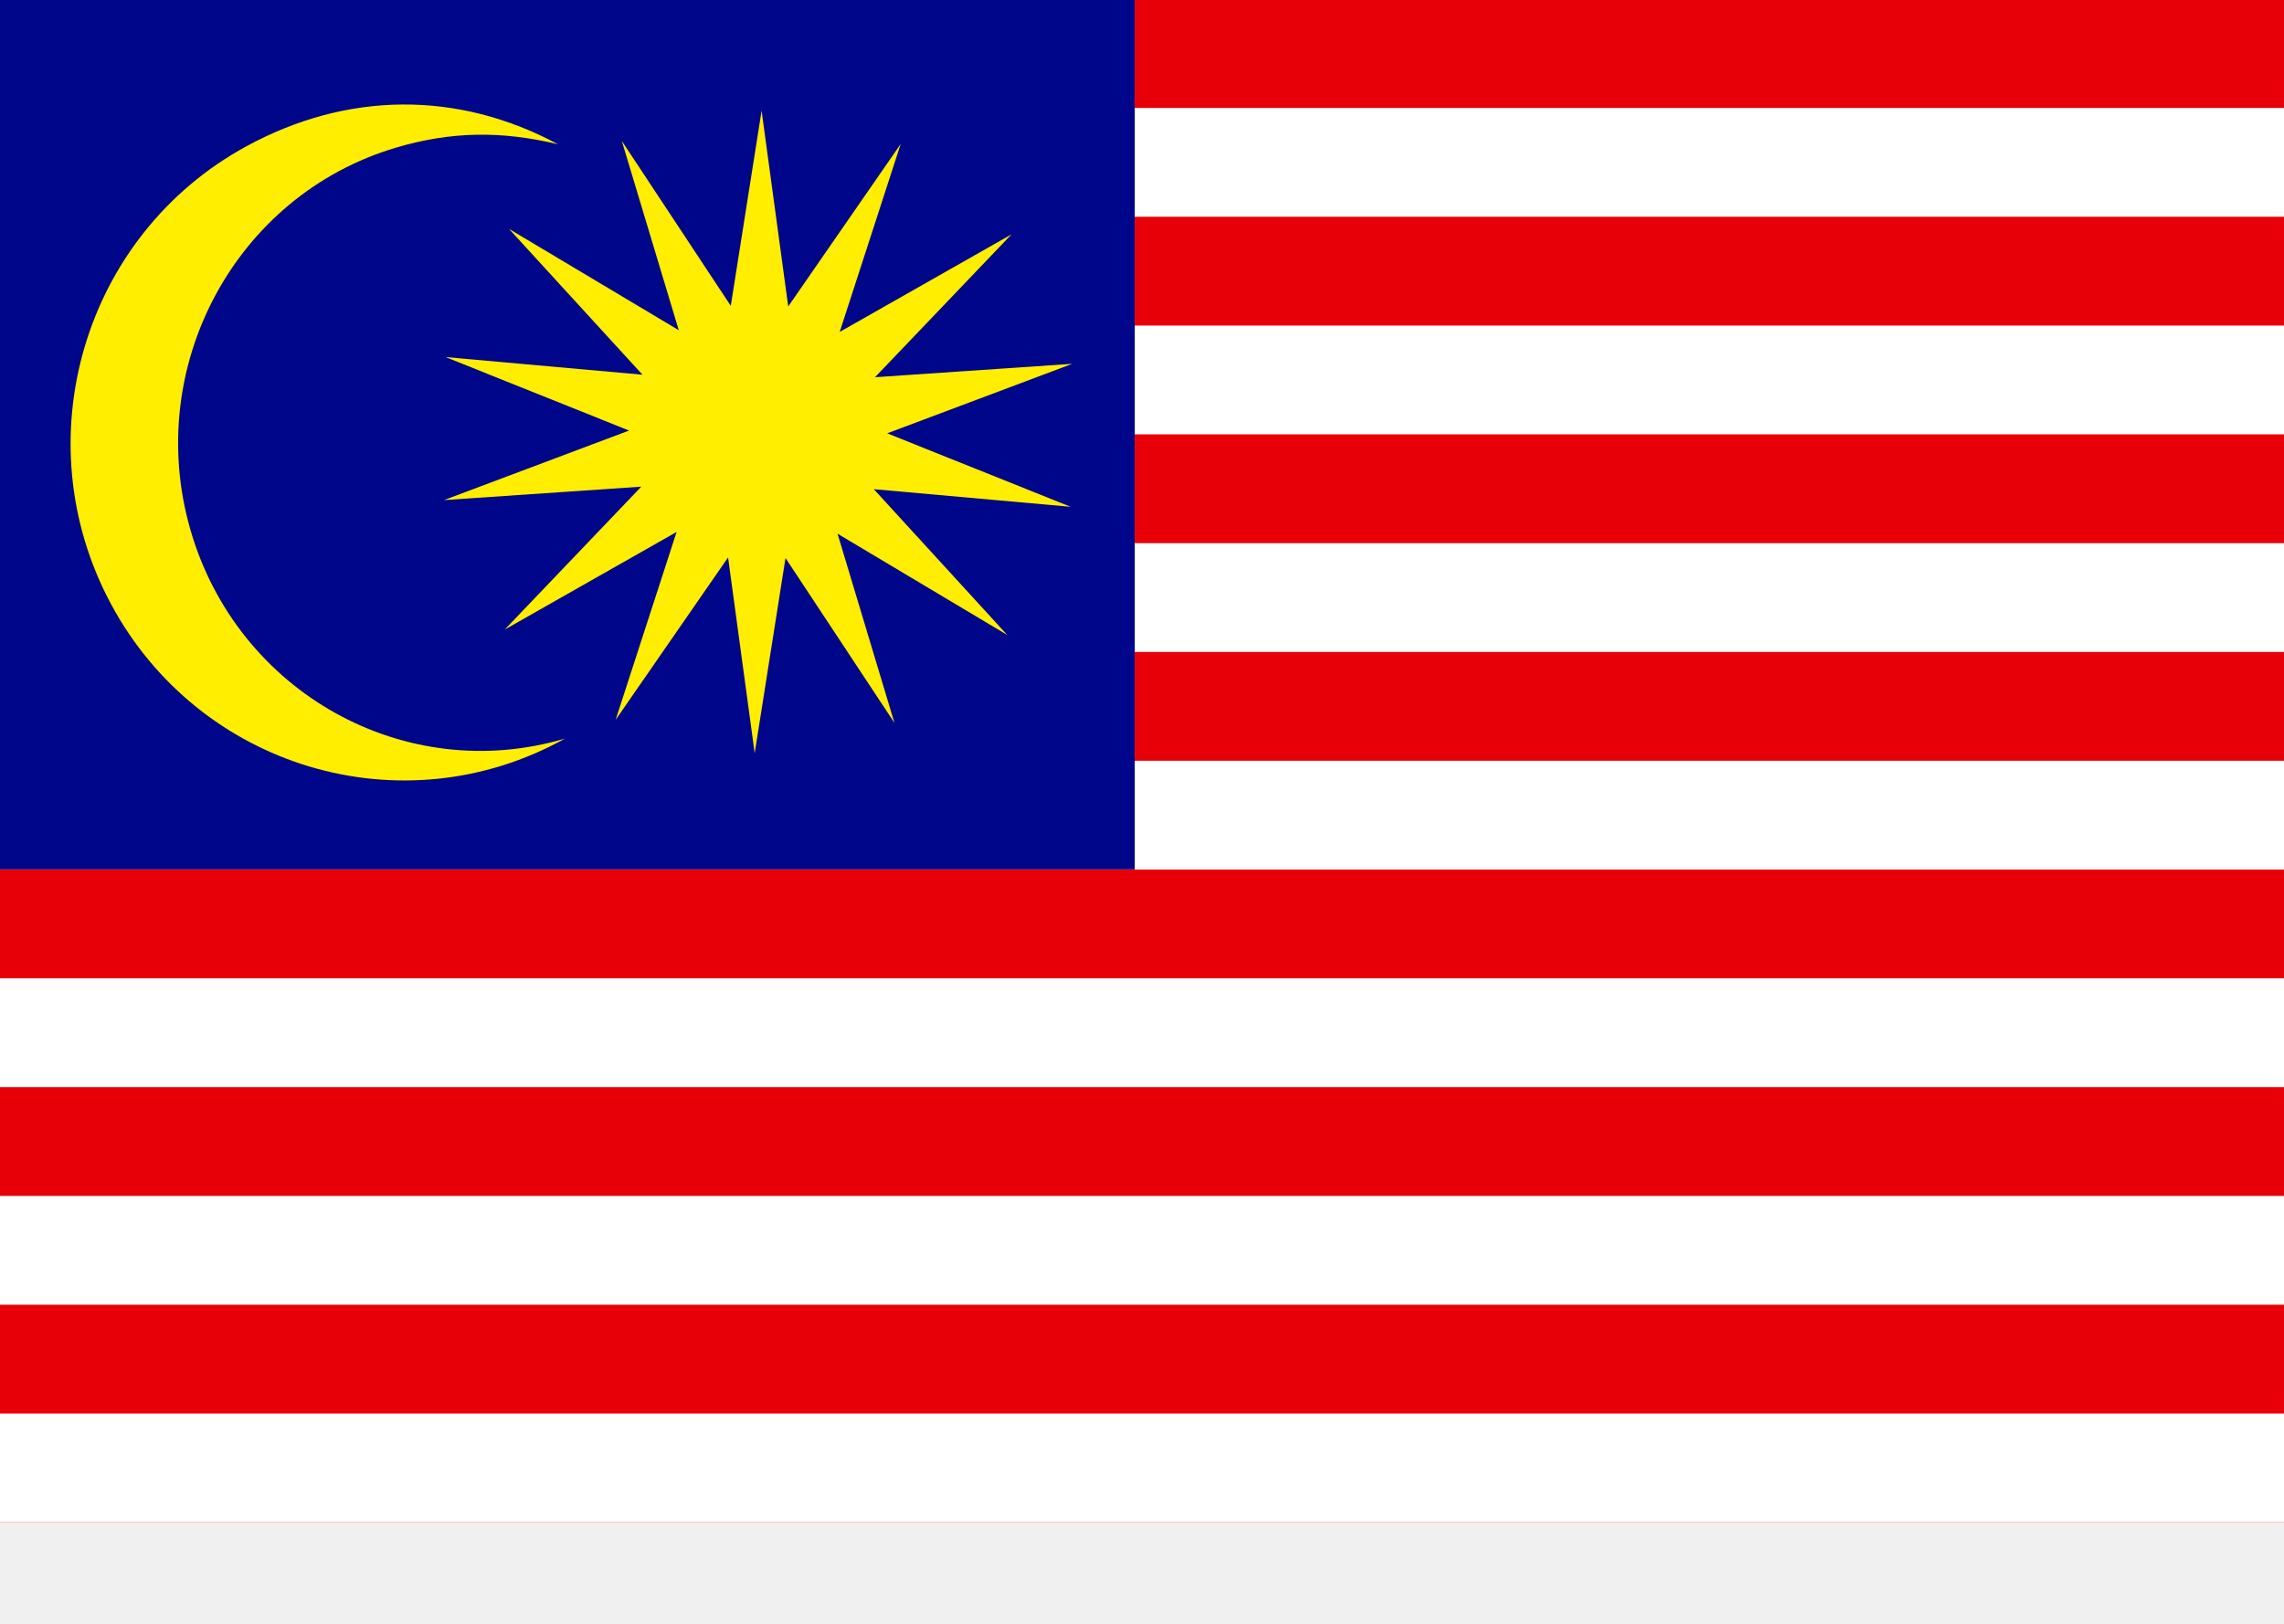
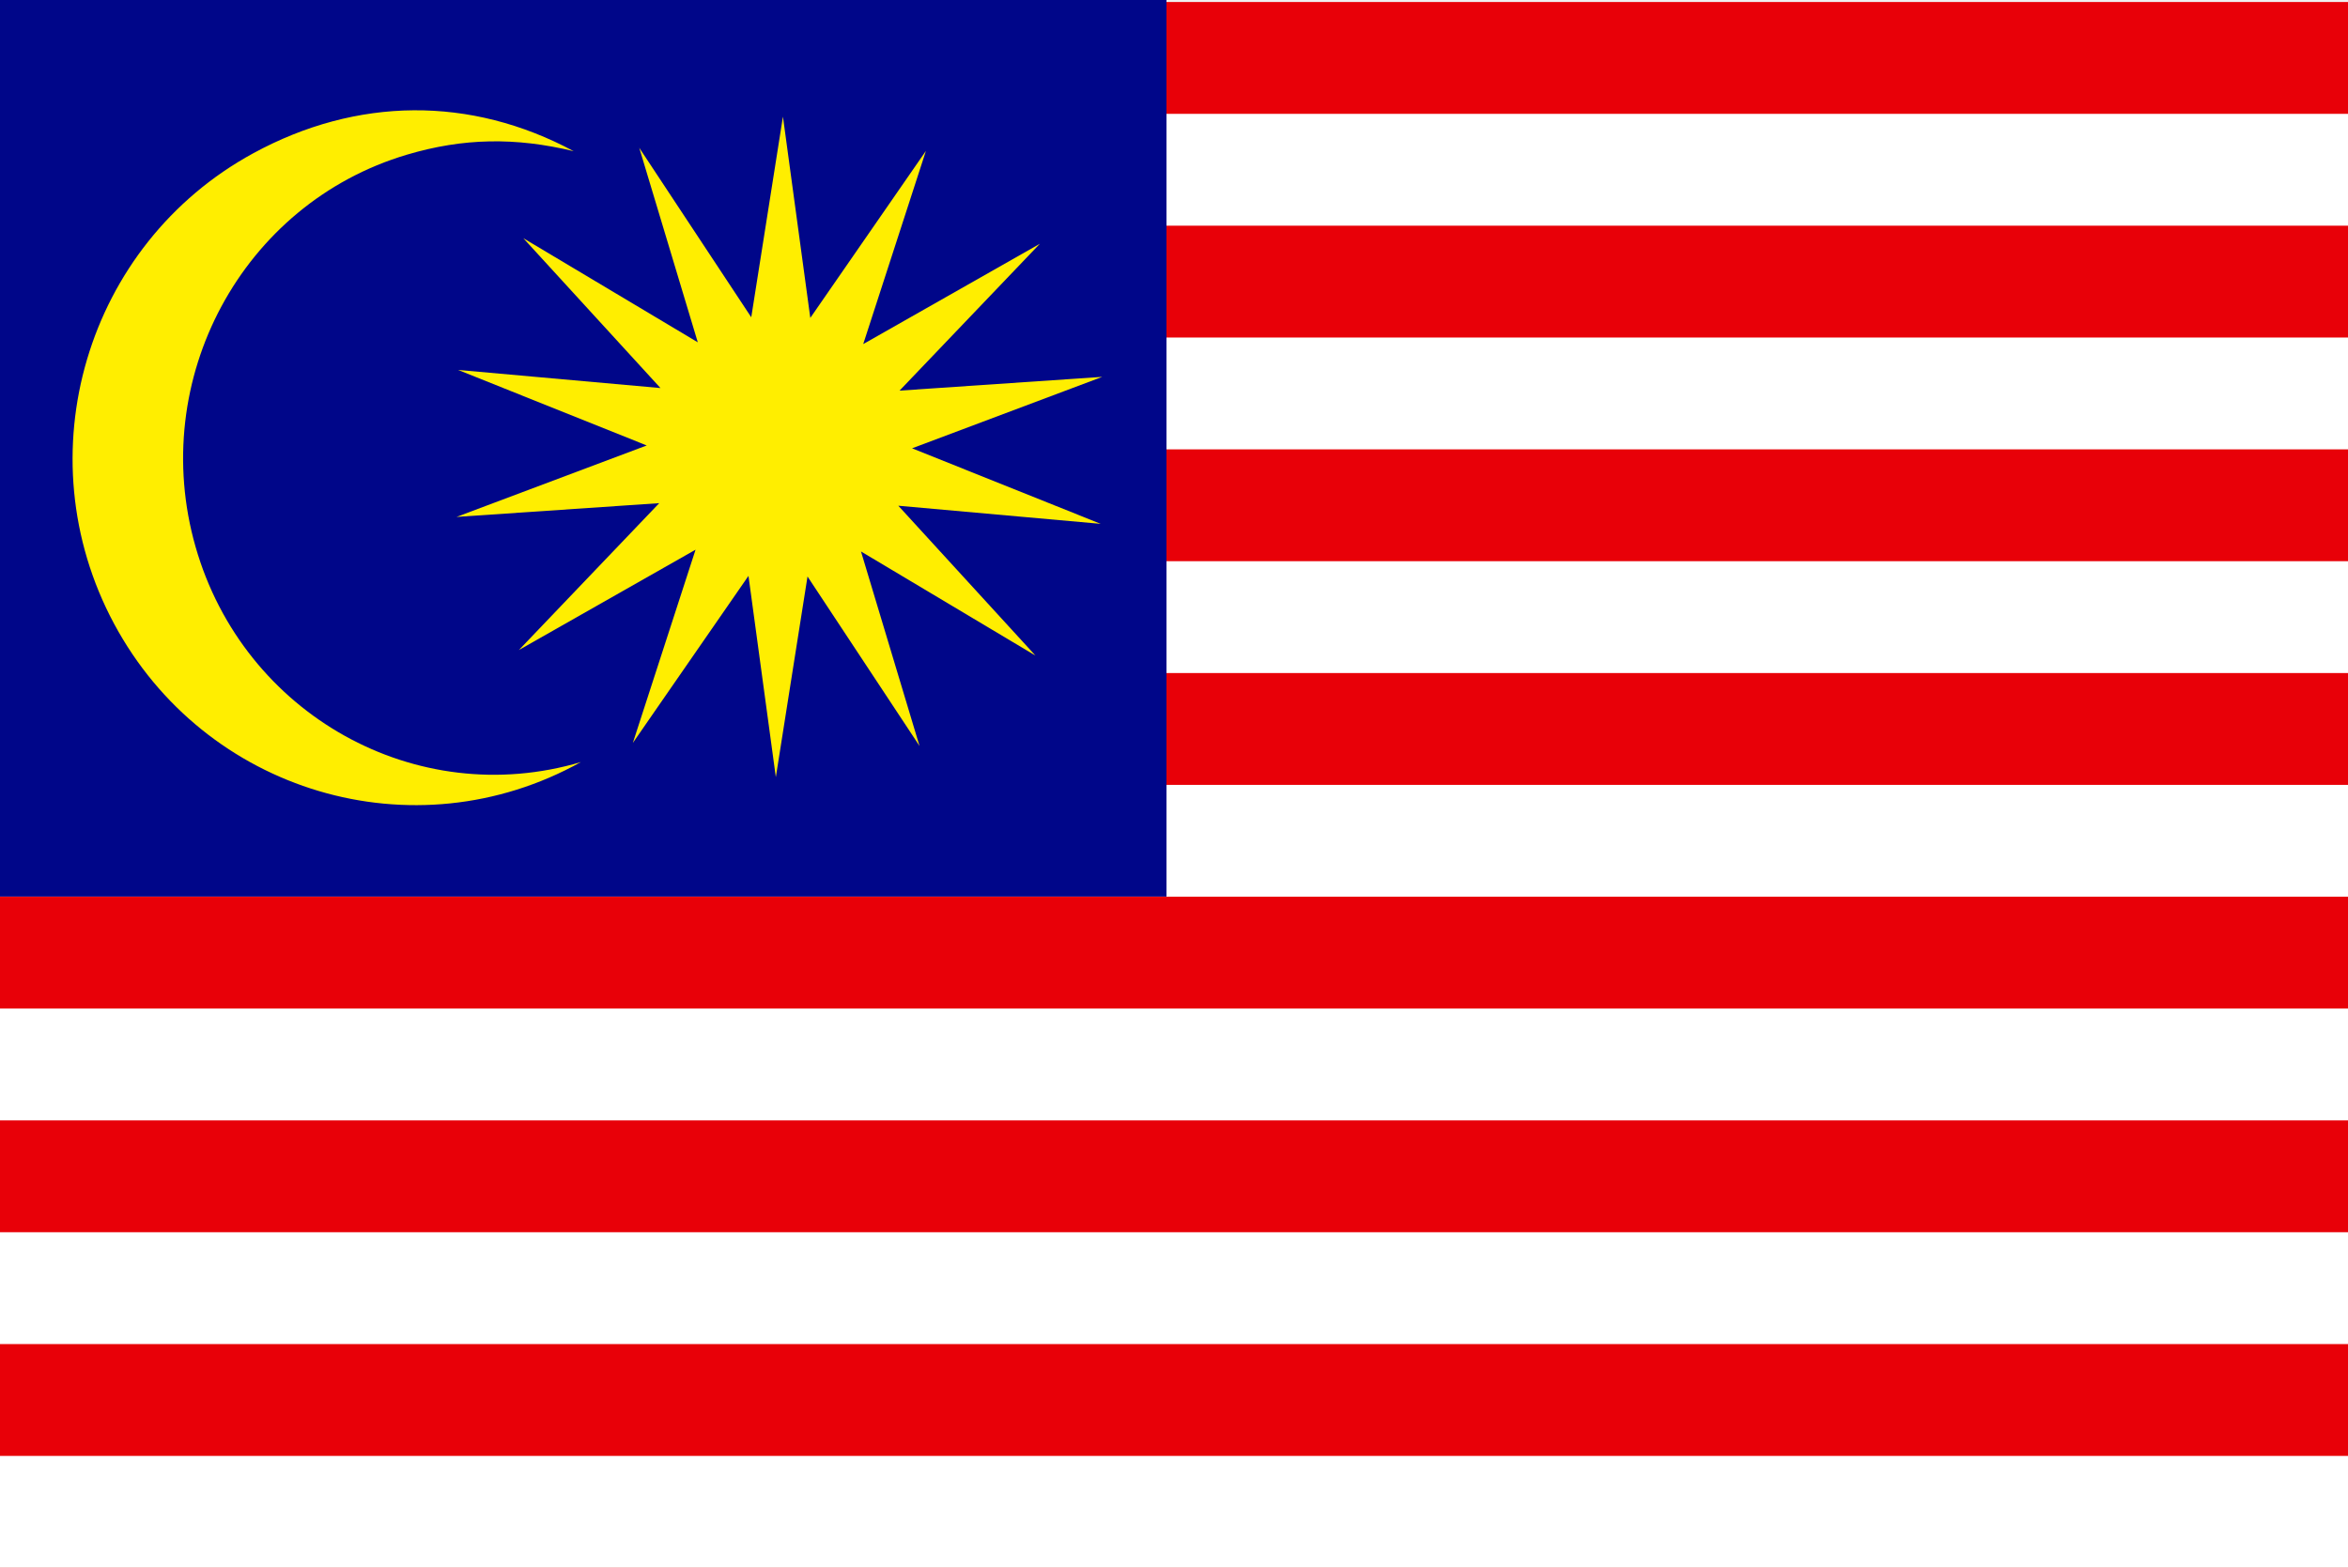
- <svg xmlns="http://www.w3.org/2000/svg" version="1" x="0" y="0" width="744.09px" height="140mm" id="svg378">
+ <svg xmlns="http://www.w3.org/2000/svg" version="1" x="0" y="0" width="196.874mm" height="131.491mm" id="svg378">
  <defs id="defs380" />
-   <g id="g562" transform="matrix(0.699997,0,0,0.700385,0,-0.272385)">
+   <g id="g562" transform="matrix(0.699997,0,0,0.700385,0,0.6366437)">
    <rect width="1062.99" height="708.661" x="0" y="0" style="font-size:12px;fill:#e80008;fill-rule:evenodd;stroke-width:1pt" id="rect149" />
    <rect width="1062.99" height="50.619" x="0" y="50.619" style="font-size:12px;fill:#ffffff;fill-rule:evenodd;stroke-width:1pt" id="rect299" />
    <rect width="1062.99" height="50.619" x="0" y="151.856" style="font-size:12px;fill:#ffffff;fill-rule:evenodd;stroke-width:1pt" id="rect300" />
    <rect width="1062.99" height="50.619" x="0" y="253.093" style="font-size:12px;fill:#ffffff;fill-rule:evenodd;stroke-width:1pt" id="rect301" />
    <rect width="1062.99" height="50.619" x="0" y="354.331" style="font-size:12px;fill:#ffffff;fill-rule:evenodd;stroke-width:1pt" id="rect302" />
    <rect width="1062.99" height="50.619" x="0" y="455.568" style="font-size:12px;fill:#ffffff;fill-rule:evenodd;stroke-width:1pt" id="rect303" />
    <rect width="1062.99" height="50.619" x="0" y="556.806" style="font-size:12px;fill:#ffffff;fill-rule:evenodd;stroke-width:1pt" id="rect304" />
-     <rect width="1062.99" height="50.619" x="0" y="658.042" transform="translate(0,-2.396960e-5)" style="font-size:12px;fill:#ffffff;fill-rule:evenodd;stroke-width:1pt" id="rect305" />
+     <rect width="1062.99" height="50.619" x="0" y="658.042" transform="translate(0,-2.39696e-5)" style="font-size:12px;fill:#ffffff;fill-rule:evenodd;stroke-width:1pt" id="rect305" />
    <rect width="528.084" height="405.794" x="0" y="-0.909" style="font-size:12px;fill:#000689;fill-rule:evenodd;stroke-width:1pt" id="rect298" />
  </g>
-   <g id="g5576" transform="translate(-2,0)">
-     <path id="path297" style="font-size:12px;fill:#ffee00;fill-rule:evenodd;stroke-width:1pt" d="M 186.096,240.66 C 133.072,270.165 66.786,250.228 38.135,196.787 C 9.484,143.345 29.265,76.537 82.289,47.66 C 115.075,29.806 151.084,29.451 183.802,47.013 C 165.341,42.569 148.856,42.808 130.942,48.13 C 78.76,63.632 48.765,119.339 63.987,172.478 C 79.21,225.616 133.915,256.161 186.096,240.66 z " />
-     <polygon id="polygon291" style="font-size:12px;fill:#ffee00;fill-rule:evenodd;stroke-width:1pt" transform="matrix(0.824972,0,0,0.824972,-30.18757,-26.22962)" points="337.045,329.314 326.535,251.974 282.119,316.155 306.206,241.914 238.342,280.467 292.255,224.029 214.384,229.319 287.446,201.862 214.992,172.841 292.731,179.804 240.044,122.22 307.063,162.223 284.578,87.482 327.604,152.602 339.775,75.507 350.285,152.846 394.701,88.666 370.614,162.907 438.478,124.354 384.565,180.792 462.436,175.502 389.374,202.958 461.828,231.98 384.089,225.017 436.777,282.6 369.757,242.597 392.242,317.339 349.216,252.218 337.045,329.314 " />
+   <g id="g5576" transform="translate(-2,0.9090286)">
+     <path id="path297" style="font-size:12px;fill:#ffee00;fill-rule:evenodd;stroke-width:1pt" d="M 186.096,240.66 C 133.072,270.165 66.786,250.228 38.135,196.787 9.484,143.345 29.265,76.537 82.289,47.66 115.075,29.806 151.084,29.451 183.802,47.013 165.341,42.569 148.856,42.808 130.942,48.13 78.76,63.632 48.765,119.339 63.987,172.478 c 15.223,53.138 69.927,83.683 122.109,68.182 z" />
+     <polygon id="polygon291" style="font-size:12px;fill:#ffee00;fill-rule:evenodd;stroke-width:1pt" transform="matrix(0.824972,0,0,0.824972,-30.18757,-26.22962)" points="282.119,316.155 306.206,241.914 238.342,280.467 292.255,224.029 214.384,229.319 287.446,201.862 214.992,172.841 292.731,179.804 240.044,122.22 307.063,162.223 284.578,87.482 327.604,152.602 339.775,75.507 350.285,152.846 394.701,88.666 370.614,162.907 438.478,124.354 384.565,180.792 462.436,175.502 389.374,202.958 461.828,231.98 384.089,225.017 436.777,282.6 369.757,242.597 392.242,317.339 349.216,252.218 337.045,329.314 326.535,251.974 " />
  </g>
</svg>
